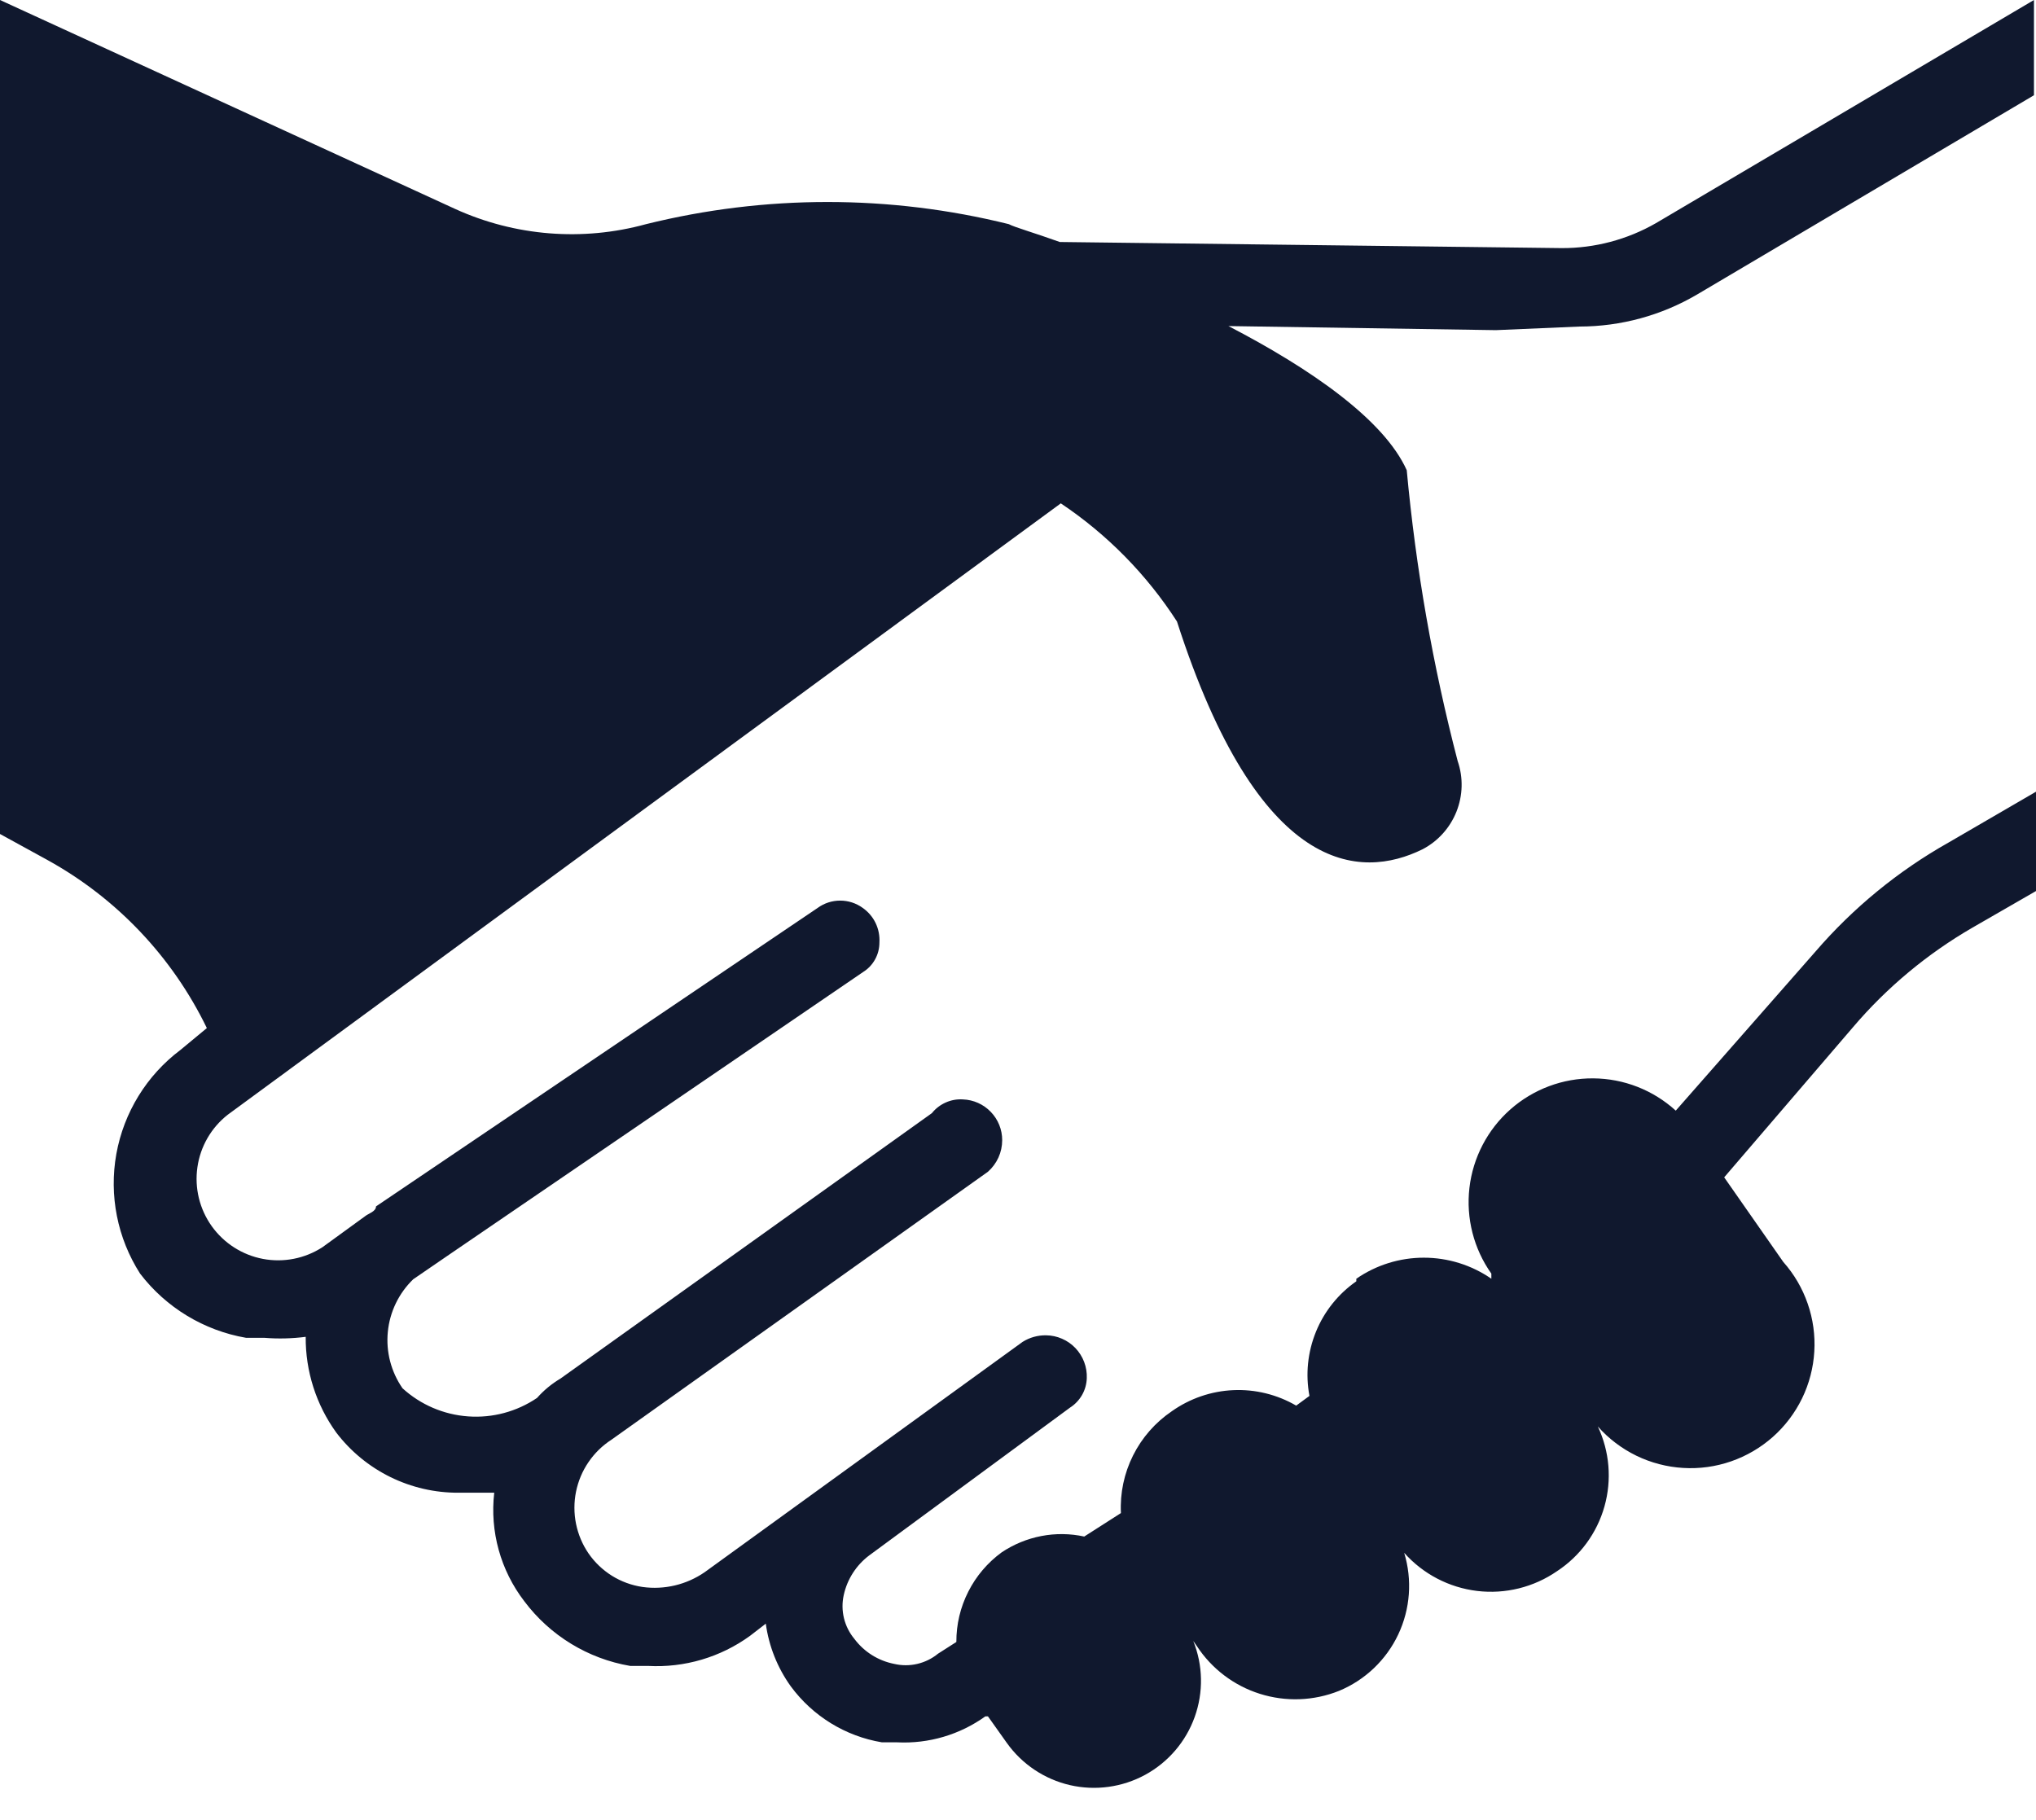
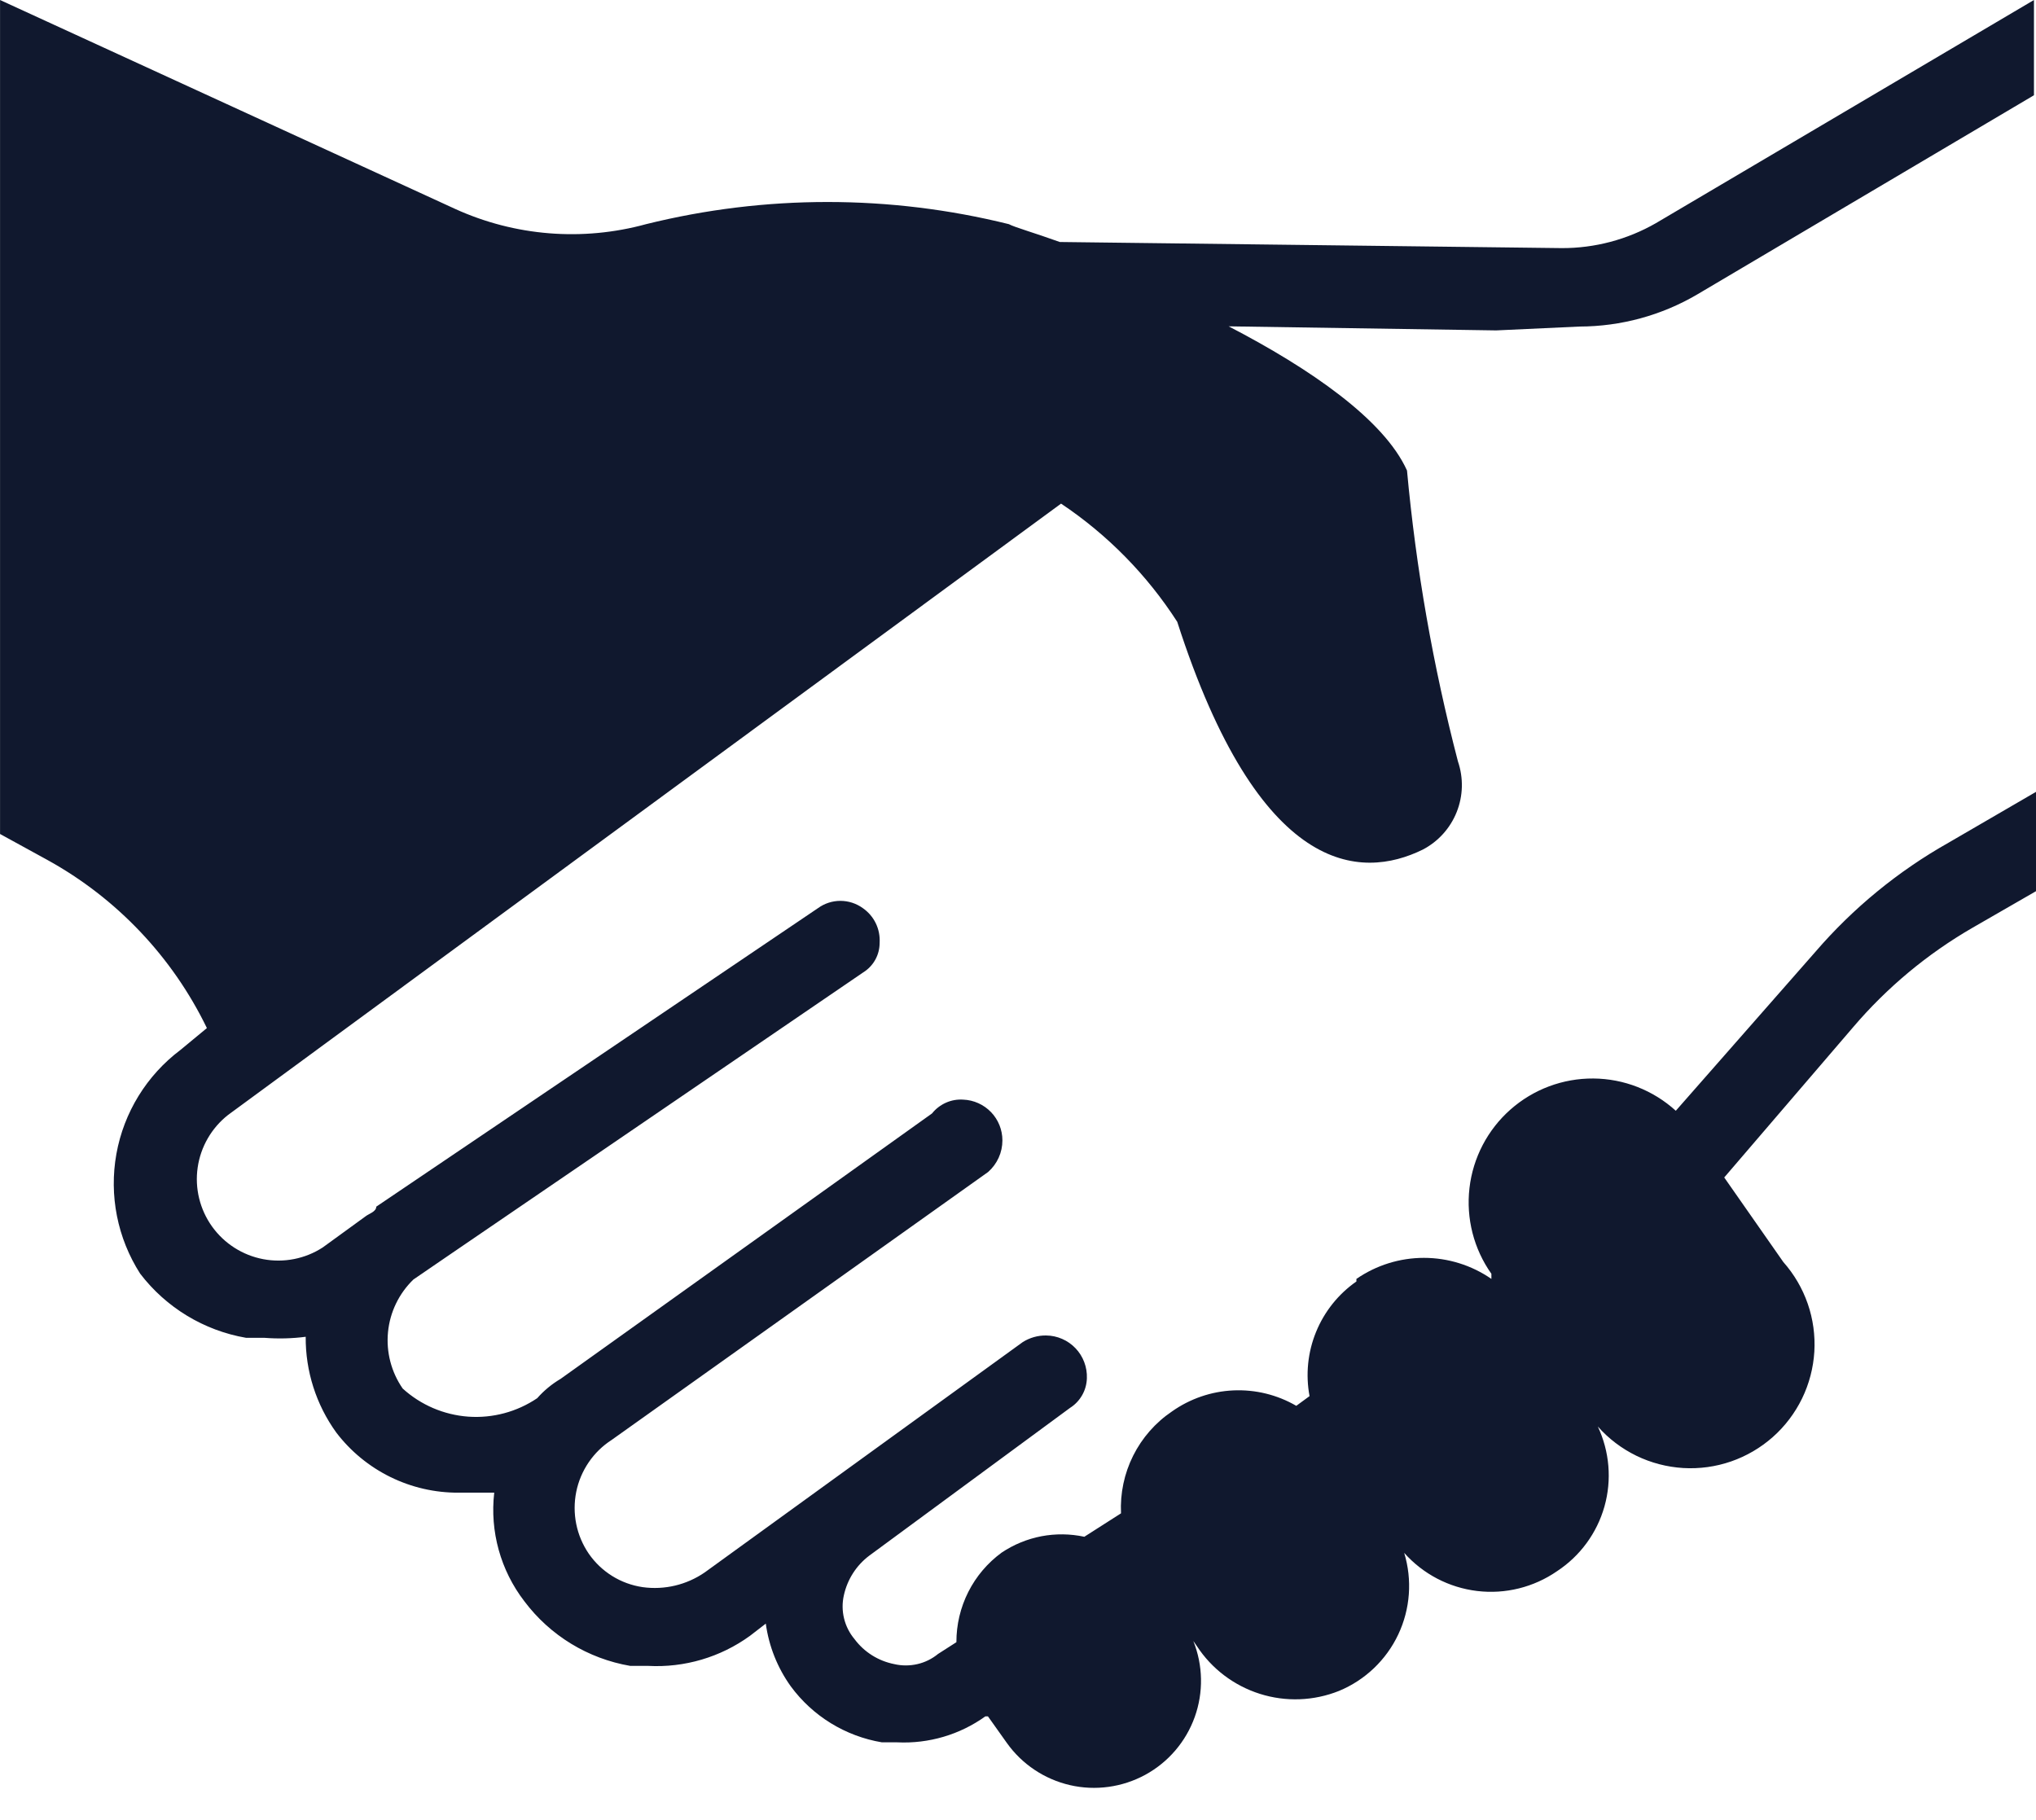
- <svg xmlns="http://www.w3.org/2000/svg" width="47" height="42" viewBox="0 0 47 42" fill="none">
-   <path d="M36.462 7.539C37.417 7.538 38.355 7.282 39.178 6.798L46.953 2.199V0L38.226 5.152C37.564 5.532 36.813 5.731 36.05 5.728L24.465 5.587C23.876 5.375 23.418 5.246 23.288 5.175C20.538 4.493 17.664 4.493 14.914 5.175C13.448 5.578 11.887 5.453 10.503 4.822L0 0V19.254L1.094 19.854C2.693 20.736 3.979 22.092 4.775 23.735L4.164 24.241C3.386 24.826 2.859 25.683 2.686 26.64C2.514 27.598 2.71 28.585 3.234 29.404C3.834 30.189 4.708 30.718 5.681 30.886H6.104C6.422 30.912 6.741 30.904 7.057 30.863C7.051 31.656 7.298 32.431 7.763 33.074C8.094 33.508 8.521 33.859 9.011 34.1C9.501 34.341 10.04 34.465 10.586 34.462H11.409C11.306 35.355 11.555 36.254 12.103 36.967C12.697 37.76 13.573 38.295 14.549 38.461H14.961C15.802 38.506 16.632 38.261 17.313 37.767L17.678 37.485C17.749 38.007 17.947 38.503 18.254 38.931C18.761 39.62 19.516 40.085 20.36 40.225H20.712C21.439 40.261 22.156 40.049 22.747 39.625H22.806L23.241 40.237C23.592 40.73 24.111 41.077 24.7 41.213C25.289 41.348 25.908 41.263 26.439 40.973C26.969 40.683 27.375 40.209 27.579 39.639C27.783 39.07 27.772 38.446 27.546 37.885L27.628 38.002C27.972 38.527 28.486 38.917 29.084 39.105C29.683 39.294 30.328 39.27 30.91 39.037C31.512 38.788 32 38.323 32.278 37.734C32.556 37.145 32.605 36.473 32.415 35.85C32.85 36.339 33.45 36.652 34.099 36.73C34.749 36.808 35.406 36.645 35.944 36.273C36.477 35.923 36.865 35.393 37.038 34.779C37.211 34.165 37.157 33.51 36.885 32.933C37.134 33.214 37.437 33.443 37.775 33.608C38.113 33.772 38.48 33.868 38.855 33.89C39.23 33.913 39.606 33.861 39.961 33.738C40.316 33.615 40.644 33.423 40.925 33.174C41.206 32.925 41.435 32.622 41.6 32.284C41.764 31.946 41.86 31.579 41.882 31.204C41.905 30.829 41.853 30.453 41.73 30.098C41.607 29.742 41.416 29.415 41.166 29.134L39.802 27.181L42.778 23.712C43.558 22.796 44.489 22.021 45.53 21.418L47 20.571V18.278L44.977 19.454C43.816 20.109 42.777 20.961 41.907 21.971L38.684 25.641C38.163 25.166 37.486 24.901 36.781 24.896C36.077 24.89 35.395 25.146 34.867 25.612C34.339 26.079 34.002 26.724 33.921 27.424C33.84 28.124 34.02 28.829 34.427 29.404V29.522C33.969 29.205 33.425 29.036 32.868 29.036C32.311 29.036 31.768 29.205 31.31 29.522V29.581C30.894 29.871 30.57 30.275 30.379 30.744C30.187 31.214 30.134 31.729 30.228 32.227L29.922 32.451C29.481 32.195 28.977 32.071 28.468 32.094C27.959 32.117 27.468 32.286 27.052 32.58C26.671 32.838 26.362 33.19 26.156 33.602C25.95 34.014 25.853 34.472 25.876 34.932L25.029 35.474C24.703 35.403 24.367 35.399 24.039 35.462C23.712 35.525 23.401 35.653 23.124 35.838C22.798 36.076 22.533 36.388 22.352 36.747C22.169 37.107 22.075 37.505 22.077 37.908L21.653 38.179C21.514 38.293 21.35 38.373 21.175 38.414C21 38.455 20.817 38.455 20.642 38.414C20.275 38.342 19.948 38.137 19.724 37.838C19.608 37.699 19.526 37.536 19.483 37.361C19.44 37.185 19.438 37.002 19.477 36.826C19.557 36.46 19.766 36.134 20.066 35.909L24.7 32.498C24.815 32.425 24.911 32.324 24.979 32.205C25.047 32.086 25.084 31.952 25.088 31.816C25.093 31.689 25.072 31.562 25.027 31.443C24.982 31.324 24.913 31.215 24.826 31.123C24.738 31.031 24.633 30.957 24.516 30.907C24.4 30.856 24.274 30.829 24.147 30.828C23.956 30.825 23.768 30.878 23.606 30.98L16.267 36.297C15.848 36.586 15.336 36.708 14.832 36.638C14.582 36.601 14.342 36.514 14.127 36.38C13.913 36.246 13.728 36.07 13.585 35.862C13.444 35.656 13.347 35.424 13.297 35.179C13.248 34.935 13.248 34.683 13.297 34.439C13.347 34.194 13.444 33.962 13.585 33.756C13.725 33.55 13.905 33.374 14.114 33.239L22.806 27.052C22.909 26.961 22.992 26.848 23.049 26.723C23.106 26.597 23.135 26.461 23.135 26.323C23.136 26.079 23.041 25.845 22.872 25.67C22.703 25.494 22.473 25.391 22.23 25.382C22.093 25.373 21.957 25.397 21.832 25.453C21.707 25.508 21.597 25.593 21.512 25.699L12.938 31.827C12.735 31.947 12.553 32.098 12.397 32.274C11.929 32.591 11.369 32.741 10.806 32.7C10.242 32.66 9.709 32.431 9.292 32.051C9.028 31.67 8.907 31.208 8.953 30.747C8.998 30.286 9.206 29.856 9.539 29.534L10.397 28.946L19.924 22.441C20.04 22.369 20.135 22.269 20.201 22.149C20.267 22.03 20.301 21.896 20.301 21.759C20.31 21.604 20.28 21.449 20.212 21.308C20.144 21.168 20.041 21.048 19.913 20.959C19.762 20.85 19.581 20.792 19.395 20.792C19.209 20.792 19.028 20.85 18.878 20.959L8.68 27.852C8.68 27.97 8.504 28.017 8.433 28.075L7.445 28.793C7.039 29.057 6.546 29.154 6.07 29.064C5.594 28.974 5.171 28.704 4.889 28.31C4.607 27.916 4.488 27.428 4.557 26.948C4.625 26.469 4.876 26.034 5.258 25.735L24.488 11.621C25.559 12.337 26.472 13.266 27.17 14.349C29.063 20.23 31.404 20.313 32.839 19.607C33.195 19.421 33.472 19.113 33.621 18.74C33.77 18.366 33.781 17.952 33.65 17.572C33.076 15.369 32.683 13.123 32.474 10.856C31.945 9.68 30.239 8.504 28.358 7.528L34.532 7.622L36.462 7.539Z" fill="#10182E" />
+ <svg xmlns="http://www.w3.org/2000/svg" fill="none" height="42" viewBox="0 0 47 42" width="47">
+   <path d="m36.462 7.539c.955-.002 1.893-.257 2.717-.741l7.774-4.599v-2.199l-8.727 5.152c-.662.38-1.413.579-2.176.576l-11.585-.141c-.588-.212-1.047-.341-1.176-.412-2.75-.682-5.625-.682-8.374 0-1.466.402-3.027.278-4.411-.353l-10.503-4.822v19.254l1.094.6c1.599.882 2.885 2.238 3.681 3.881l-.612.506c-.777.585-1.305 1.442-1.477 2.399-.172.958.024 1.945.548 2.764.6.785 1.473 1.314 2.446 1.482h.423c.318.025.637.017.953-.024-.006.793.241 1.568.706 2.211.331.434.758.785 1.248 1.026.49.241 1.029.365 1.575.362h.823c-.103.893.146 1.792.694 2.505.594.793 1.47 1.327 2.446 1.494h.412c.841.045 1.671-.2 2.352-.694l.365-.282c.071.522.269 1.019.576 1.447.506.689 1.262 1.153 2.105 1.294h.353c.727.035 1.444-.176 2.035-.6h.059l.435.612c.35.493.87.84 1.459.976.589.136 1.208.05 1.739-.239.531-.29.937-.765 1.141-1.334.204-.569.192-1.194-.033-1.755l.082.118c.343.525.858.914 1.456 1.103.598.189 1.243.165 1.825-.068.602-.249 1.09-.714 1.368-1.303s.327-1.261.137-1.884c.435.489 1.034.802 1.684.88.65.078 1.306-.085 1.844-.457.533-.35.922-.881 1.095-1.494s.118-1.269-.153-1.846c.249.281.552.51.89.675.338.164.705.26 1.08.283.375.022.751-.029 1.106-.152.355-.123.683-.315.964-.564.281-.249.51-.552.675-.89.164-.338.26-.705.283-1.08.022-.375-.029-.751-.152-1.106-.123-.355-.315-.683-.564-.964l-1.364-1.952 2.976-3.47c.78-.915 1.711-1.691 2.752-2.293l1.47-.847v-2.293l-2.023 1.176c-1.161.655-2.2 1.507-3.07 2.517l-3.223 3.67c-.521-.474-1.199-.74-1.903-.745-.705-.005-1.386.25-1.914.717-.528.467-.865 1.112-.946 1.812-.081.7.099 1.405.506 1.98v.118c-.458-.317-1.002-.486-1.558-.486-.557 0-1.1.17-1.558.486v.059c-.416.29-.739.694-.931 1.164-.192.469-.244.984-.151 1.483l-.306.224c-.441-.256-.945-.379-1.454-.356s-1.0.192-1.416.486c-.382.258-.69.61-.896 1.022-.206.412-.302.87-.28 1.33l-.847.541c-.326-.07-.662-.074-.99-.012-.327.063-.639.191-.916.376-.326.238-.59.549-.772.909-.182.36-.276.758-.275 1.161l-.423.271c-.139.114-.303.195-.478.235s-.358.041-.533-0c-.367-.072-.694-.277-.917-.576-.116-.138-.199-.301-.242-.477-.043-.175-.045-.358-.005-.535.08-.366.288-.692.588-.917l4.634-3.411c.116-.073.211-.174.279-.293s.105-.253.109-.39c.005-.127-.016-.254-.061-.373-.045-.119-.113-.228-.201-.32s-.193-.166-.309-.216c-.117-.051-.242-.078-.369-.079-.191-.003-.379.051-.541.153l-7.339 5.316c-.419.289-.931.411-1.435.341-.25-.037-.49-.124-.704-.258-.215-.134-.399-.31-.542-.518-.14-.206-.238-.438-.287-.682-.049-.244-.049-.496-0-.741.049-.244.147-.476.287-.682.14-.206.32-.382.53-.517l8.692-6.187c.103-.091.186-.204.243-.329.057-.126.086-.262.086-.4 0-.243-.094-.478-.263-.653-.169-.175-.399-.279-.643-.288-.136-.009-.273.015-.398.071s-.235.14-.32.247l-8.574 6.128c-.203.12-.385.27-.541.447-.468.316-1.028.466-1.591.426-.563-.041-1.096-.269-1.514-.649-.264-.381-.384-.843-.339-1.304s.253-.891.586-1.213l.859-.588 9.527-6.504c.116-.072.211-.173.277-.292s.1-.254.1-.39c.009-.155-.021-.311-.089-.451s-.171-.26-.299-.349c-.151-.109-.332-.168-.518-.168-.186 0-.367.059-.517.168l-10.197 6.892c0 .118-.176.165-.247.223l-.988.718c-.406.264-.899.361-1.375.271-.476-.09-.899-.36-1.181-.754-.282-.394-.401-.882-.332-1.361s.32-.914.701-1.214l19.23-14.114c1.071.716 1.984 1.645 2.682 2.729 1.894 5.881 4.234 5.963 5.669 5.258.356-.186.634-.494.782-.867.149-.373.159-.787.029-1.168-.574-2.203-.968-4.449-1.176-6.716-.529-1.176-2.235-2.352-4.117-3.329l6.175.094z" fill="#10182e" />
</svg>
